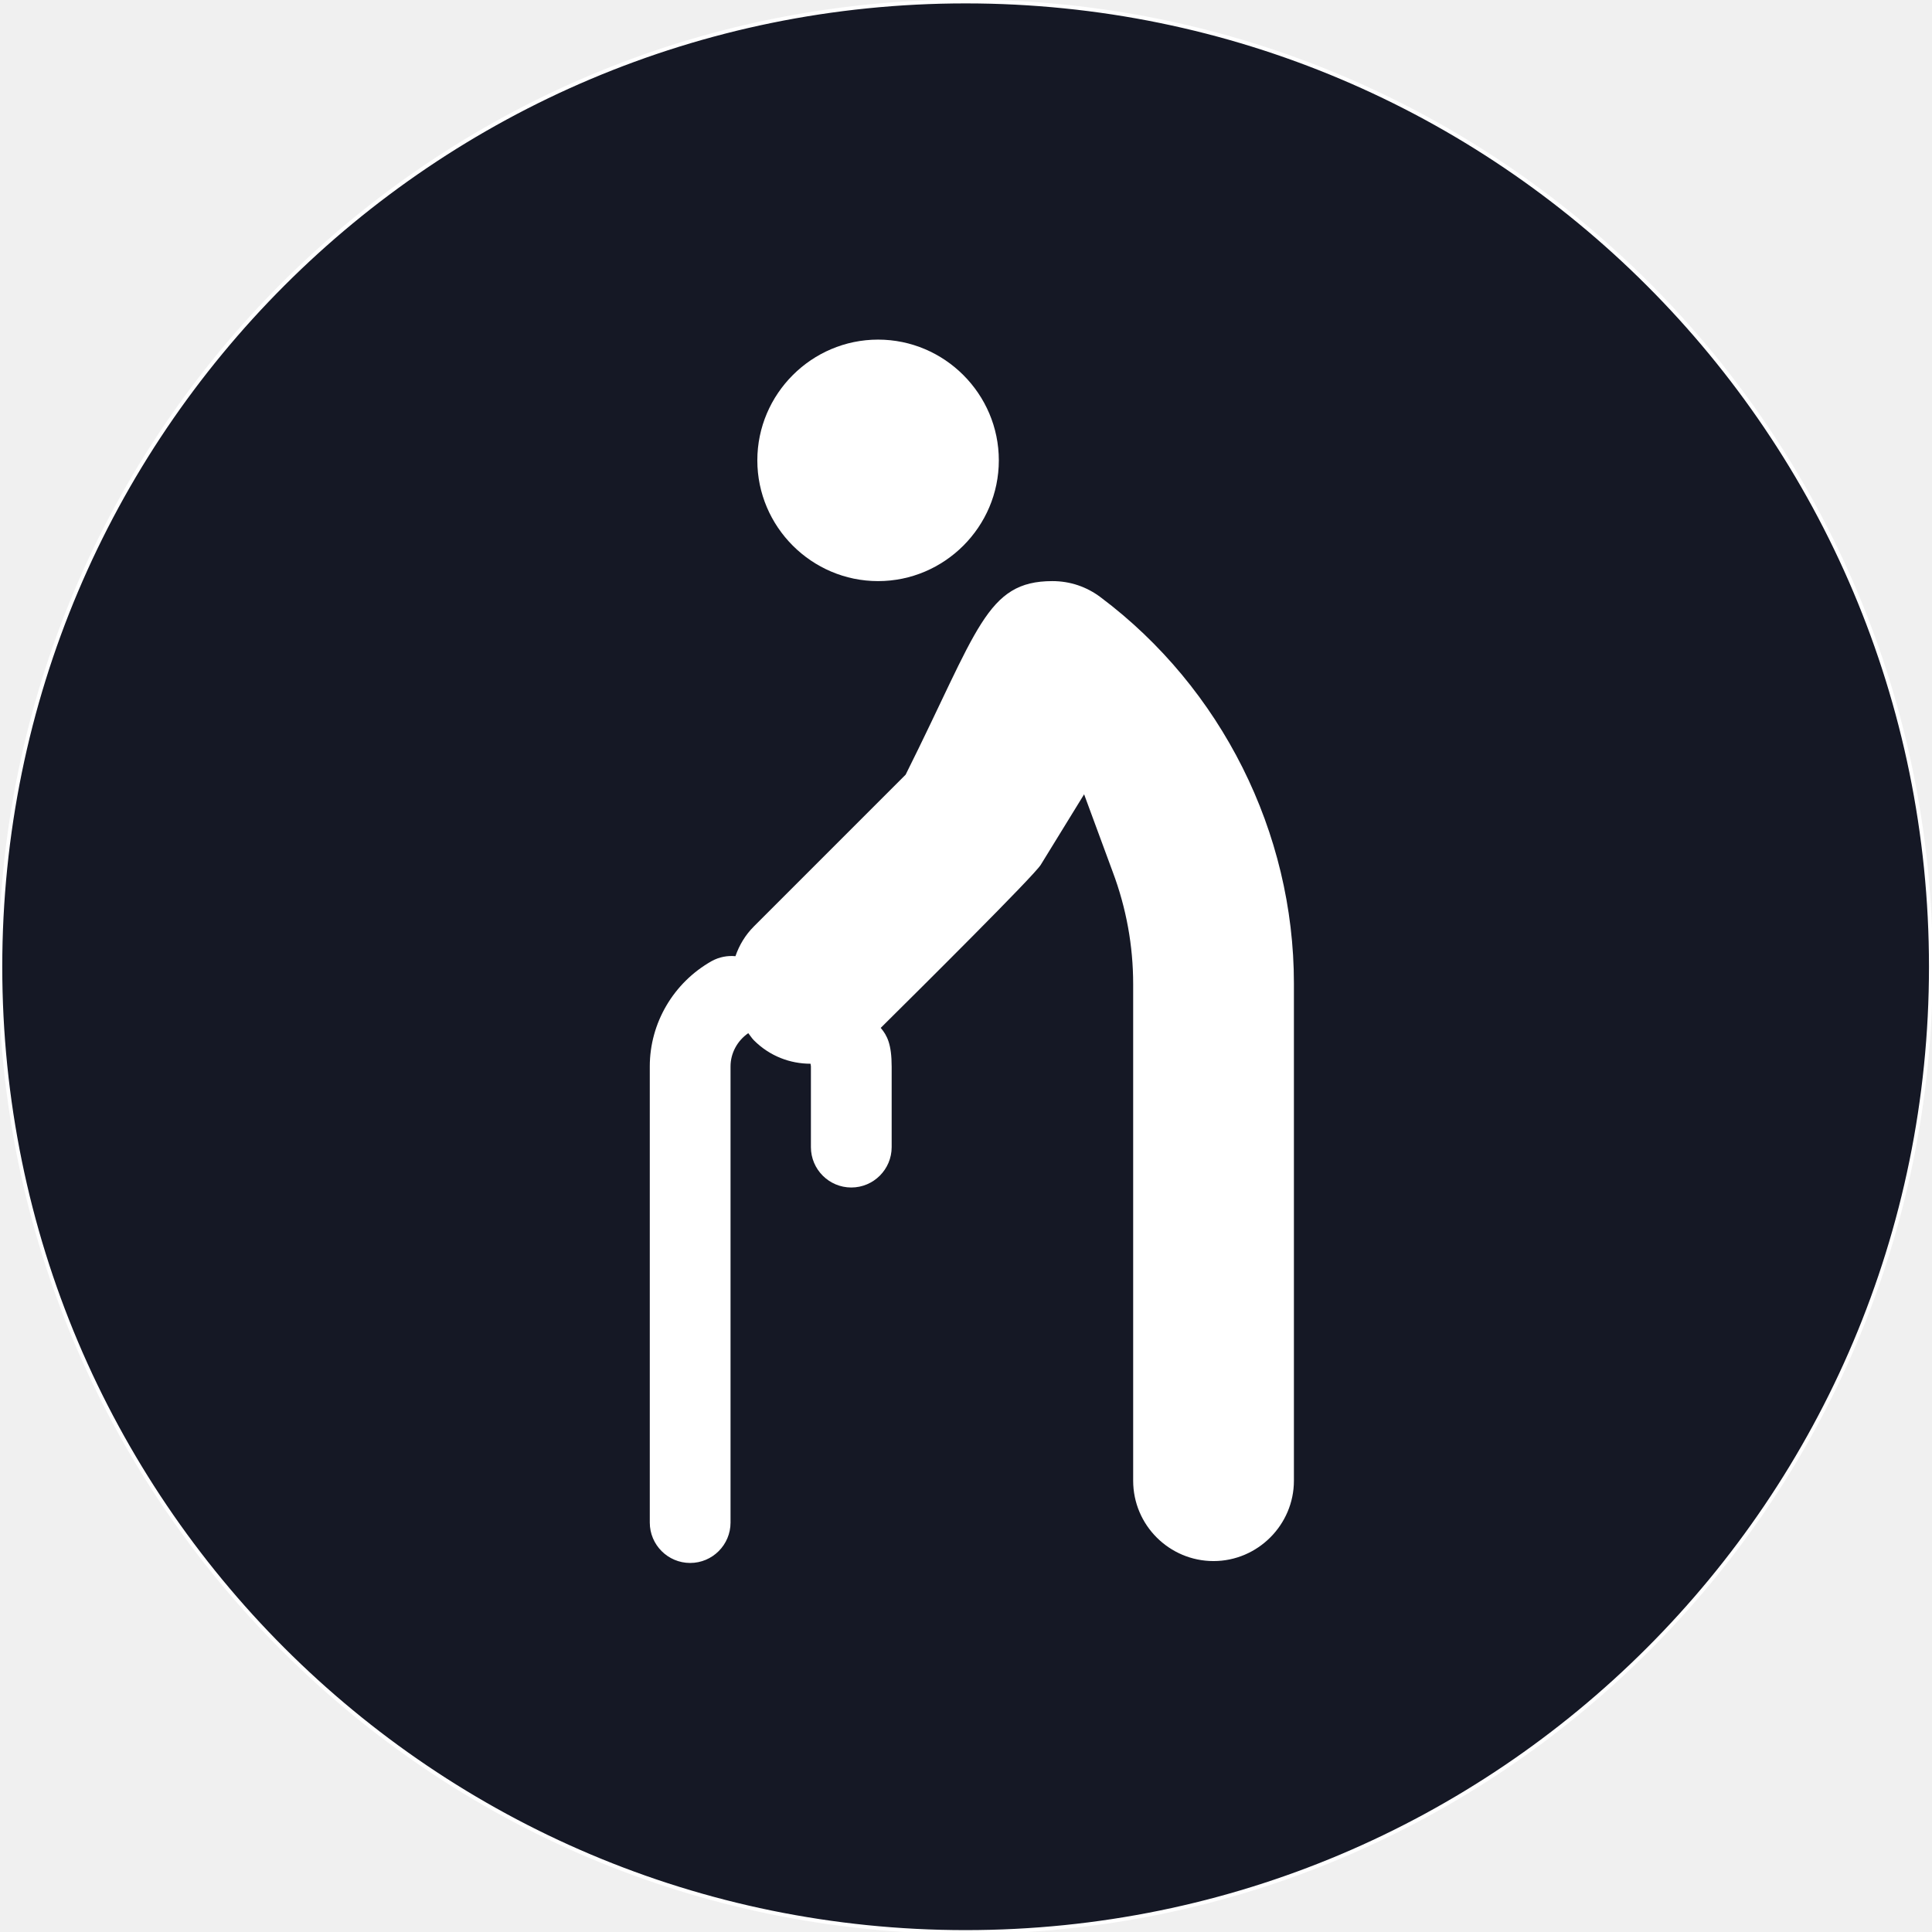
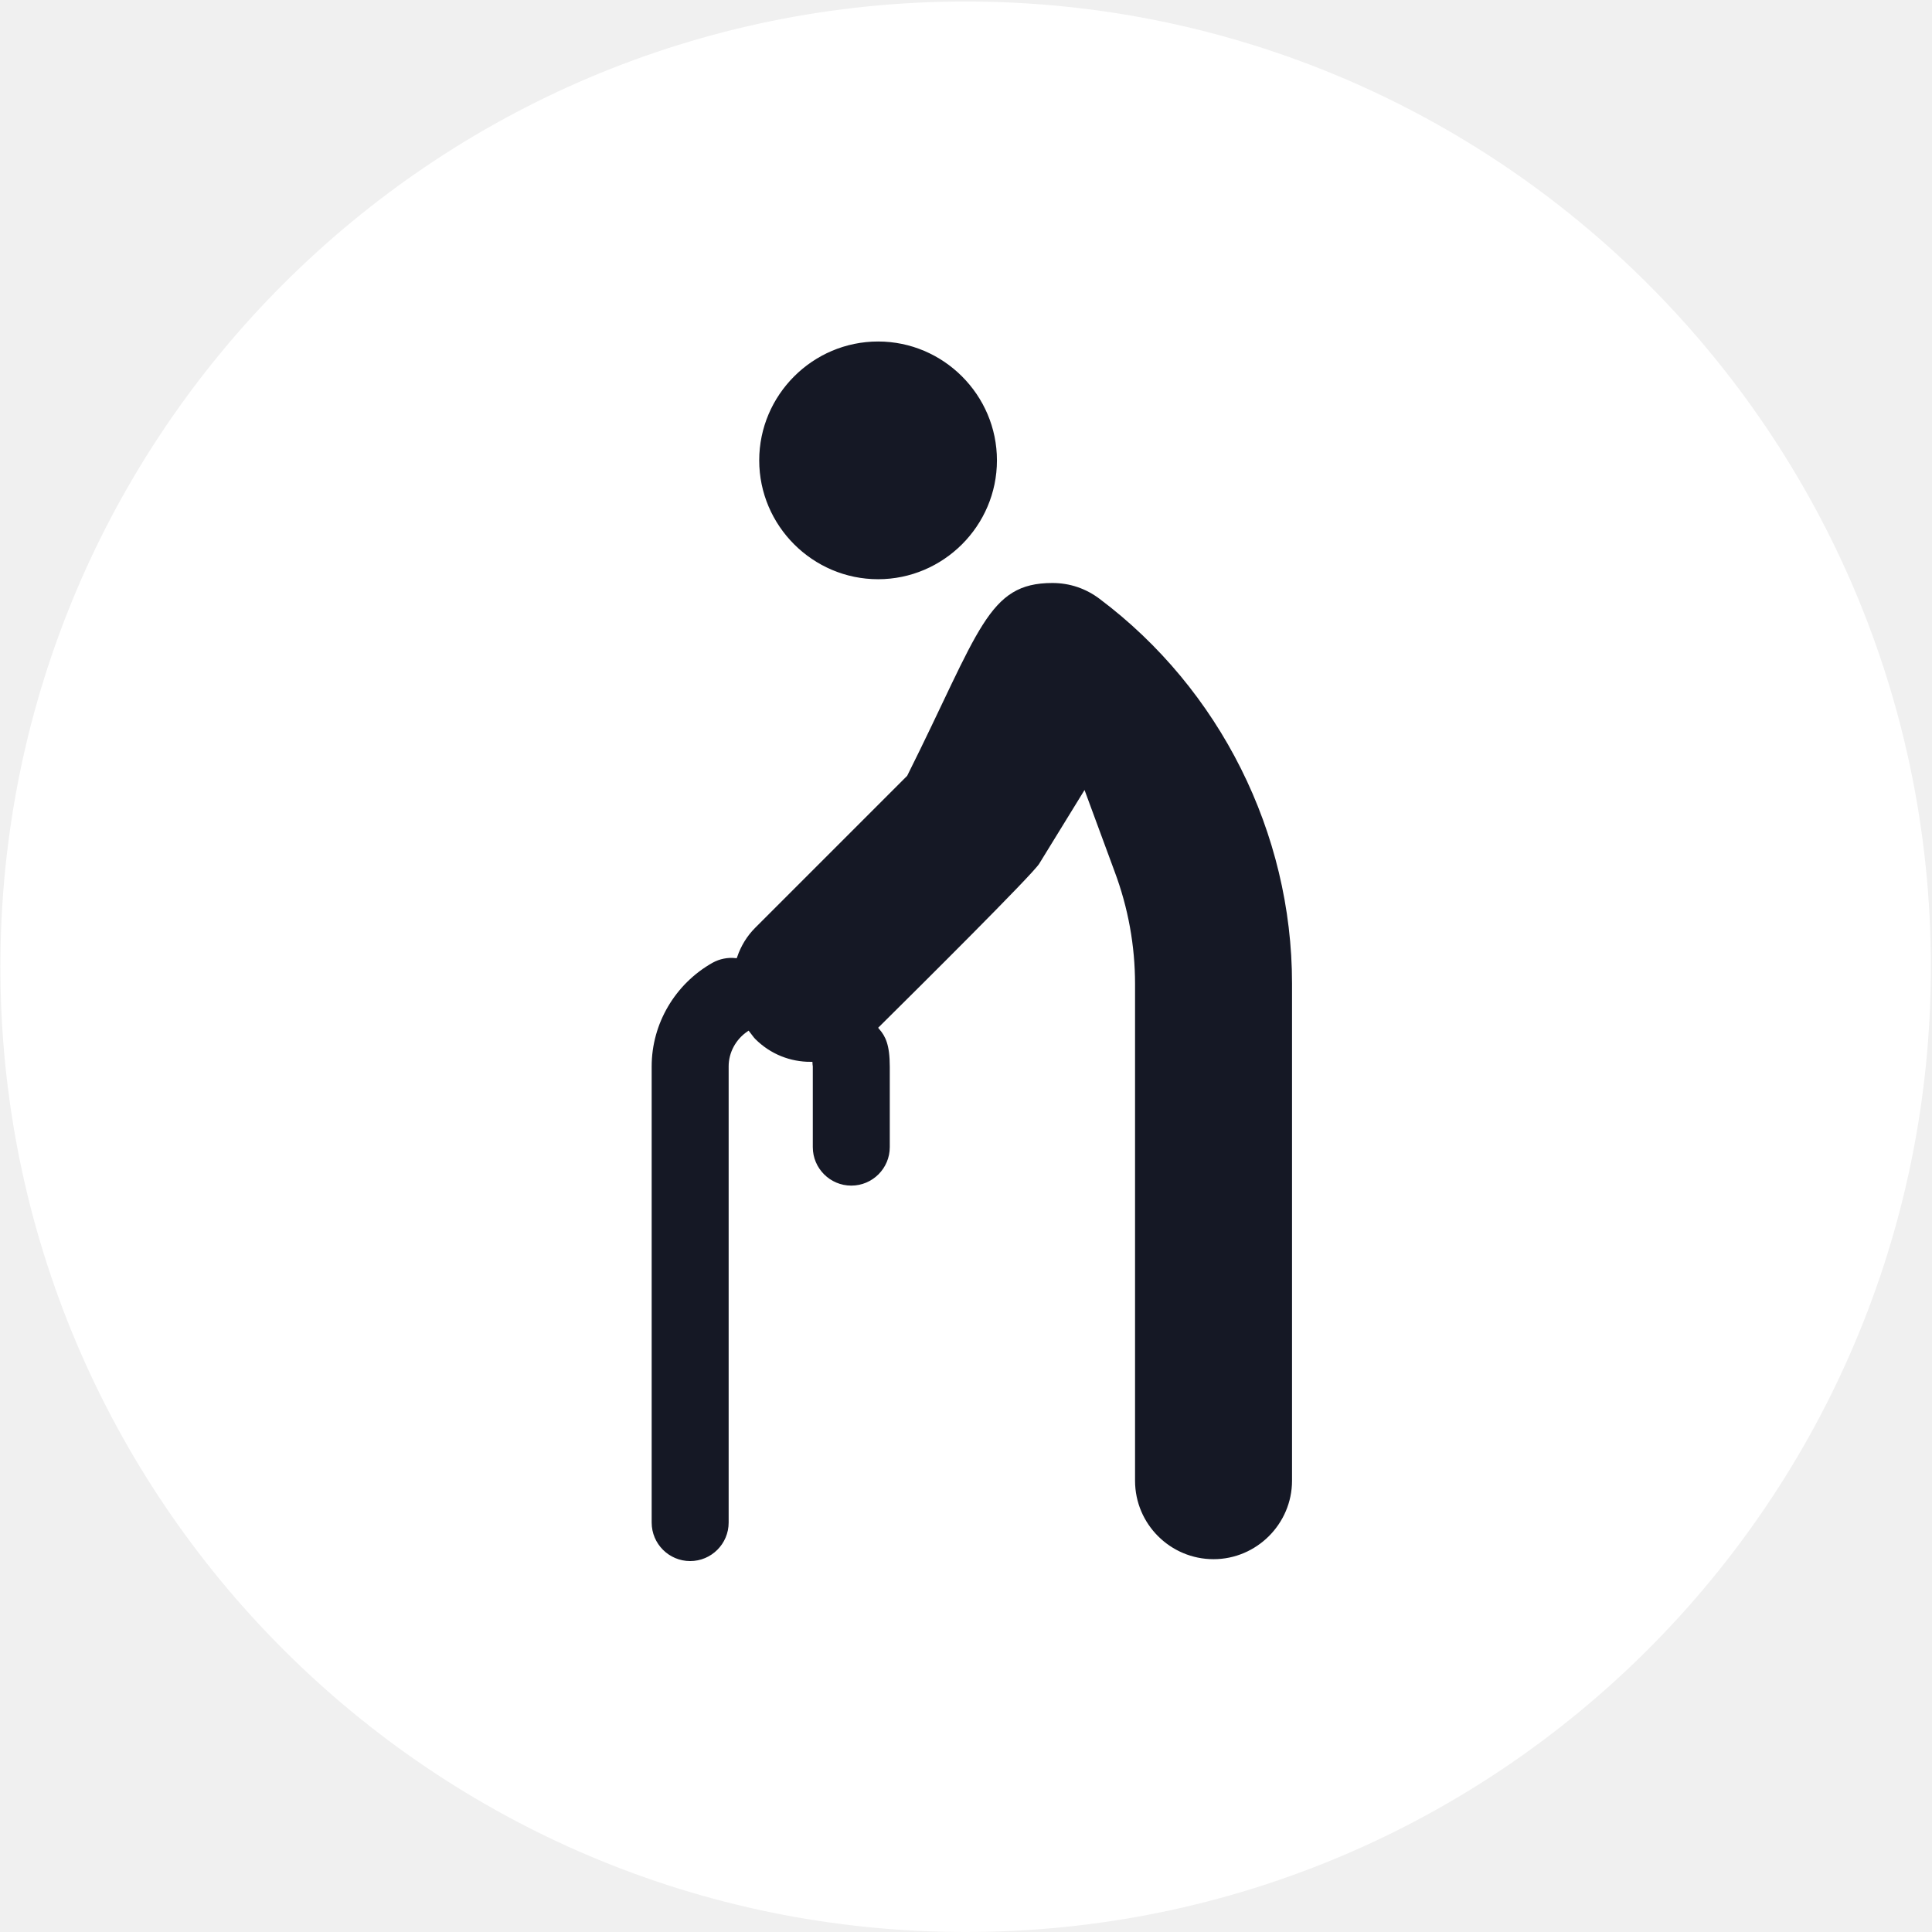
<svg xmlns="http://www.w3.org/2000/svg" version="1.1" id="Capa_1" x="0px" y="0px" viewBox="0 0 512 512" style="enable-background:new 0 0 512 512;" xml:space="preserve">
  <style type="text/css">
- 	.st0{fill:#151825;stroke:#FFFFFF;stroke-miterlimit:10;}
- 	.st1{fill:#FFFFFF;}
+ 	.st0{fill:#FFFFFF;}
+ 	.st1{fill:#151825;stroke:#FFFFFF;stroke-miterlimit:10;}
</style>
  <circle class="st0" cx="255.9" cy="256.2" r="255.8" />
  <g>
    <g>
-       <path class="st1" d="M232.7,90c-17.6,0-32,14.4-32,32s14.4,32,32,32s32-14.4,32-32S250.3,90,232.7,90z" />
+       <g>
+         <path class="st1" d="M232.7,90c-17.6,0-32,14.4-32,32s14.4,32,32,32s32-14.4,32-32S250.3,90,232.7,90z" />
+       </g>
    </g>
-   </g>
-   <g>
    <g>
-       <path class="st1" d="M291.7,158.3c-3.7-2.8-8.1-4.3-12.8-4.3c-17.6,0-19.7,12.9-38.9,51.3l-40.2,40.2c-2.3,2.3-3.9,5-4.9,7.9    c-2.1-0.2-4.3,0.2-6.3,1.3c-10.1,5.7-16.4,16.4-16.4,27.9v120.9c0,5.9,4.8,10.7,10.7,10.7c5.9,0,10.7-4.8,10.7-10.7V282.6    c0-3.5,1.8-6.8,4.7-8.8c0.5,0.6,0.9,1.3,1.5,1.9c4.2,4.2,9.6,6.2,15,6.2c0,0.2,0.1,0.4,0.1,0.7V304c0,5.9,4.8,10.7,10.7,10.7    c5.9,0,10.7-4.8,10.7-10.7v-21.3c0-6-1.2-8.3-2.9-10.3c10.4-10.3,40.6-40.3,42.4-43.2l11.5-18.7l7.6,20.6    c3.6,9.6,5.4,19.6,5.4,29.7v131.6c0,11.8,9.6,21.3,21.3,21.3s21.3-9.6,21.3-21.3V260.6C342.9,220.6,323.7,182.3,291.7,158.3z" />
+       <g>
+         <path class="st1" d="M291.7,158.3c-3.7-2.8-8.1-4.3-12.8-4.3c-17.6,0-19.7,12.9-38.9,51.3l-40.2,40.2c-2.3,2.3-3.9,5-4.9,7.9     c-2.1-0.2-4.3,0.2-6.3,1.3c-10.1,5.7-16.4,16.4-16.4,27.9v120.9c0,5.9,4.8,10.7,10.7,10.7s10.7-4.8,10.7-10.7V282.6     c0-3.5,1.8-6.8,4.7-8.8c0.5,0.6,0.9,1.3,1.5,1.9c4.2,4.2,9.6,6.2,15,6.2c0,0.2,0.1,0.4,0.1,0.7V304c0,5.9,4.8,10.7,10.7,10.7     s10.7-4.8,10.7-10.7v-21.3c0-6-1.2-8.3-2.9-10.3c10.4-10.3,40.6-40.3,42.4-43.2l11.5-18.7l7.6,20.6c3.6,9.6,5.4,19.6,5.4,29.7     v131.6c0,11.8,9.6,21.3,21.3,21.3s21.3-9.6,21.3-21.3V260.6C342.9,220.6,323.7,182.3,291.7,158.3z" />
+       </g>
    </g>
  </g>
</svg>
